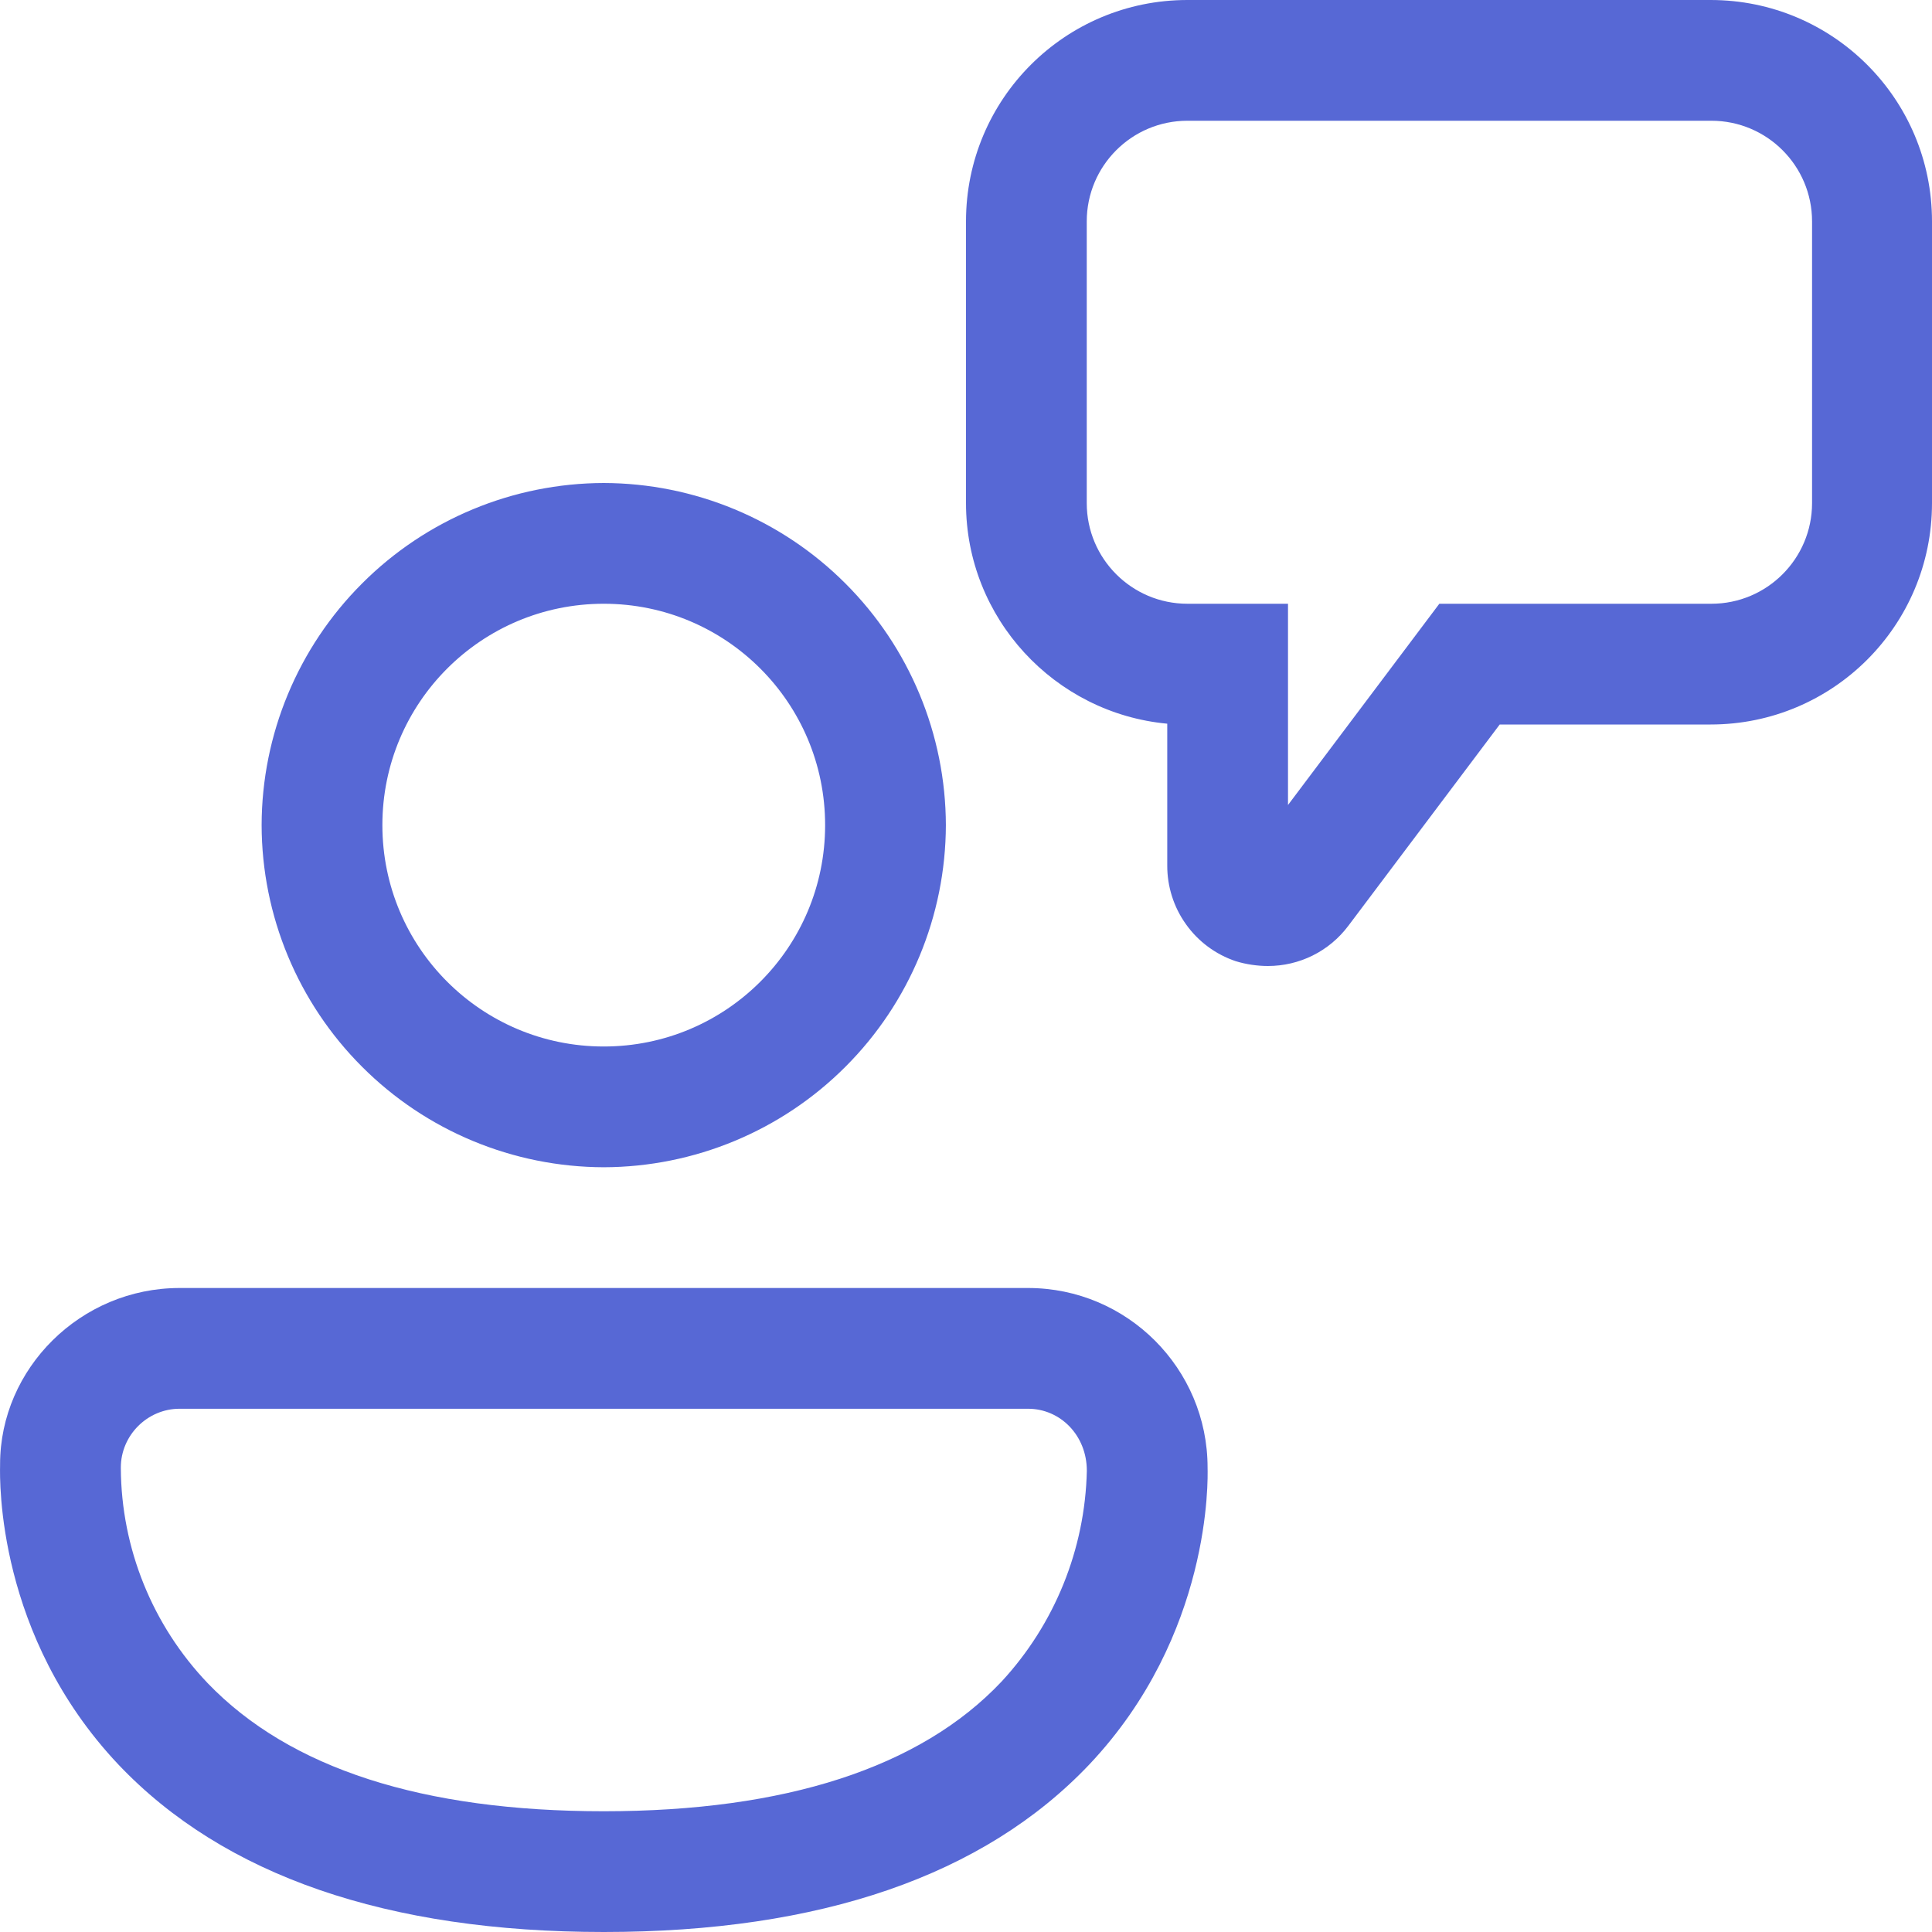
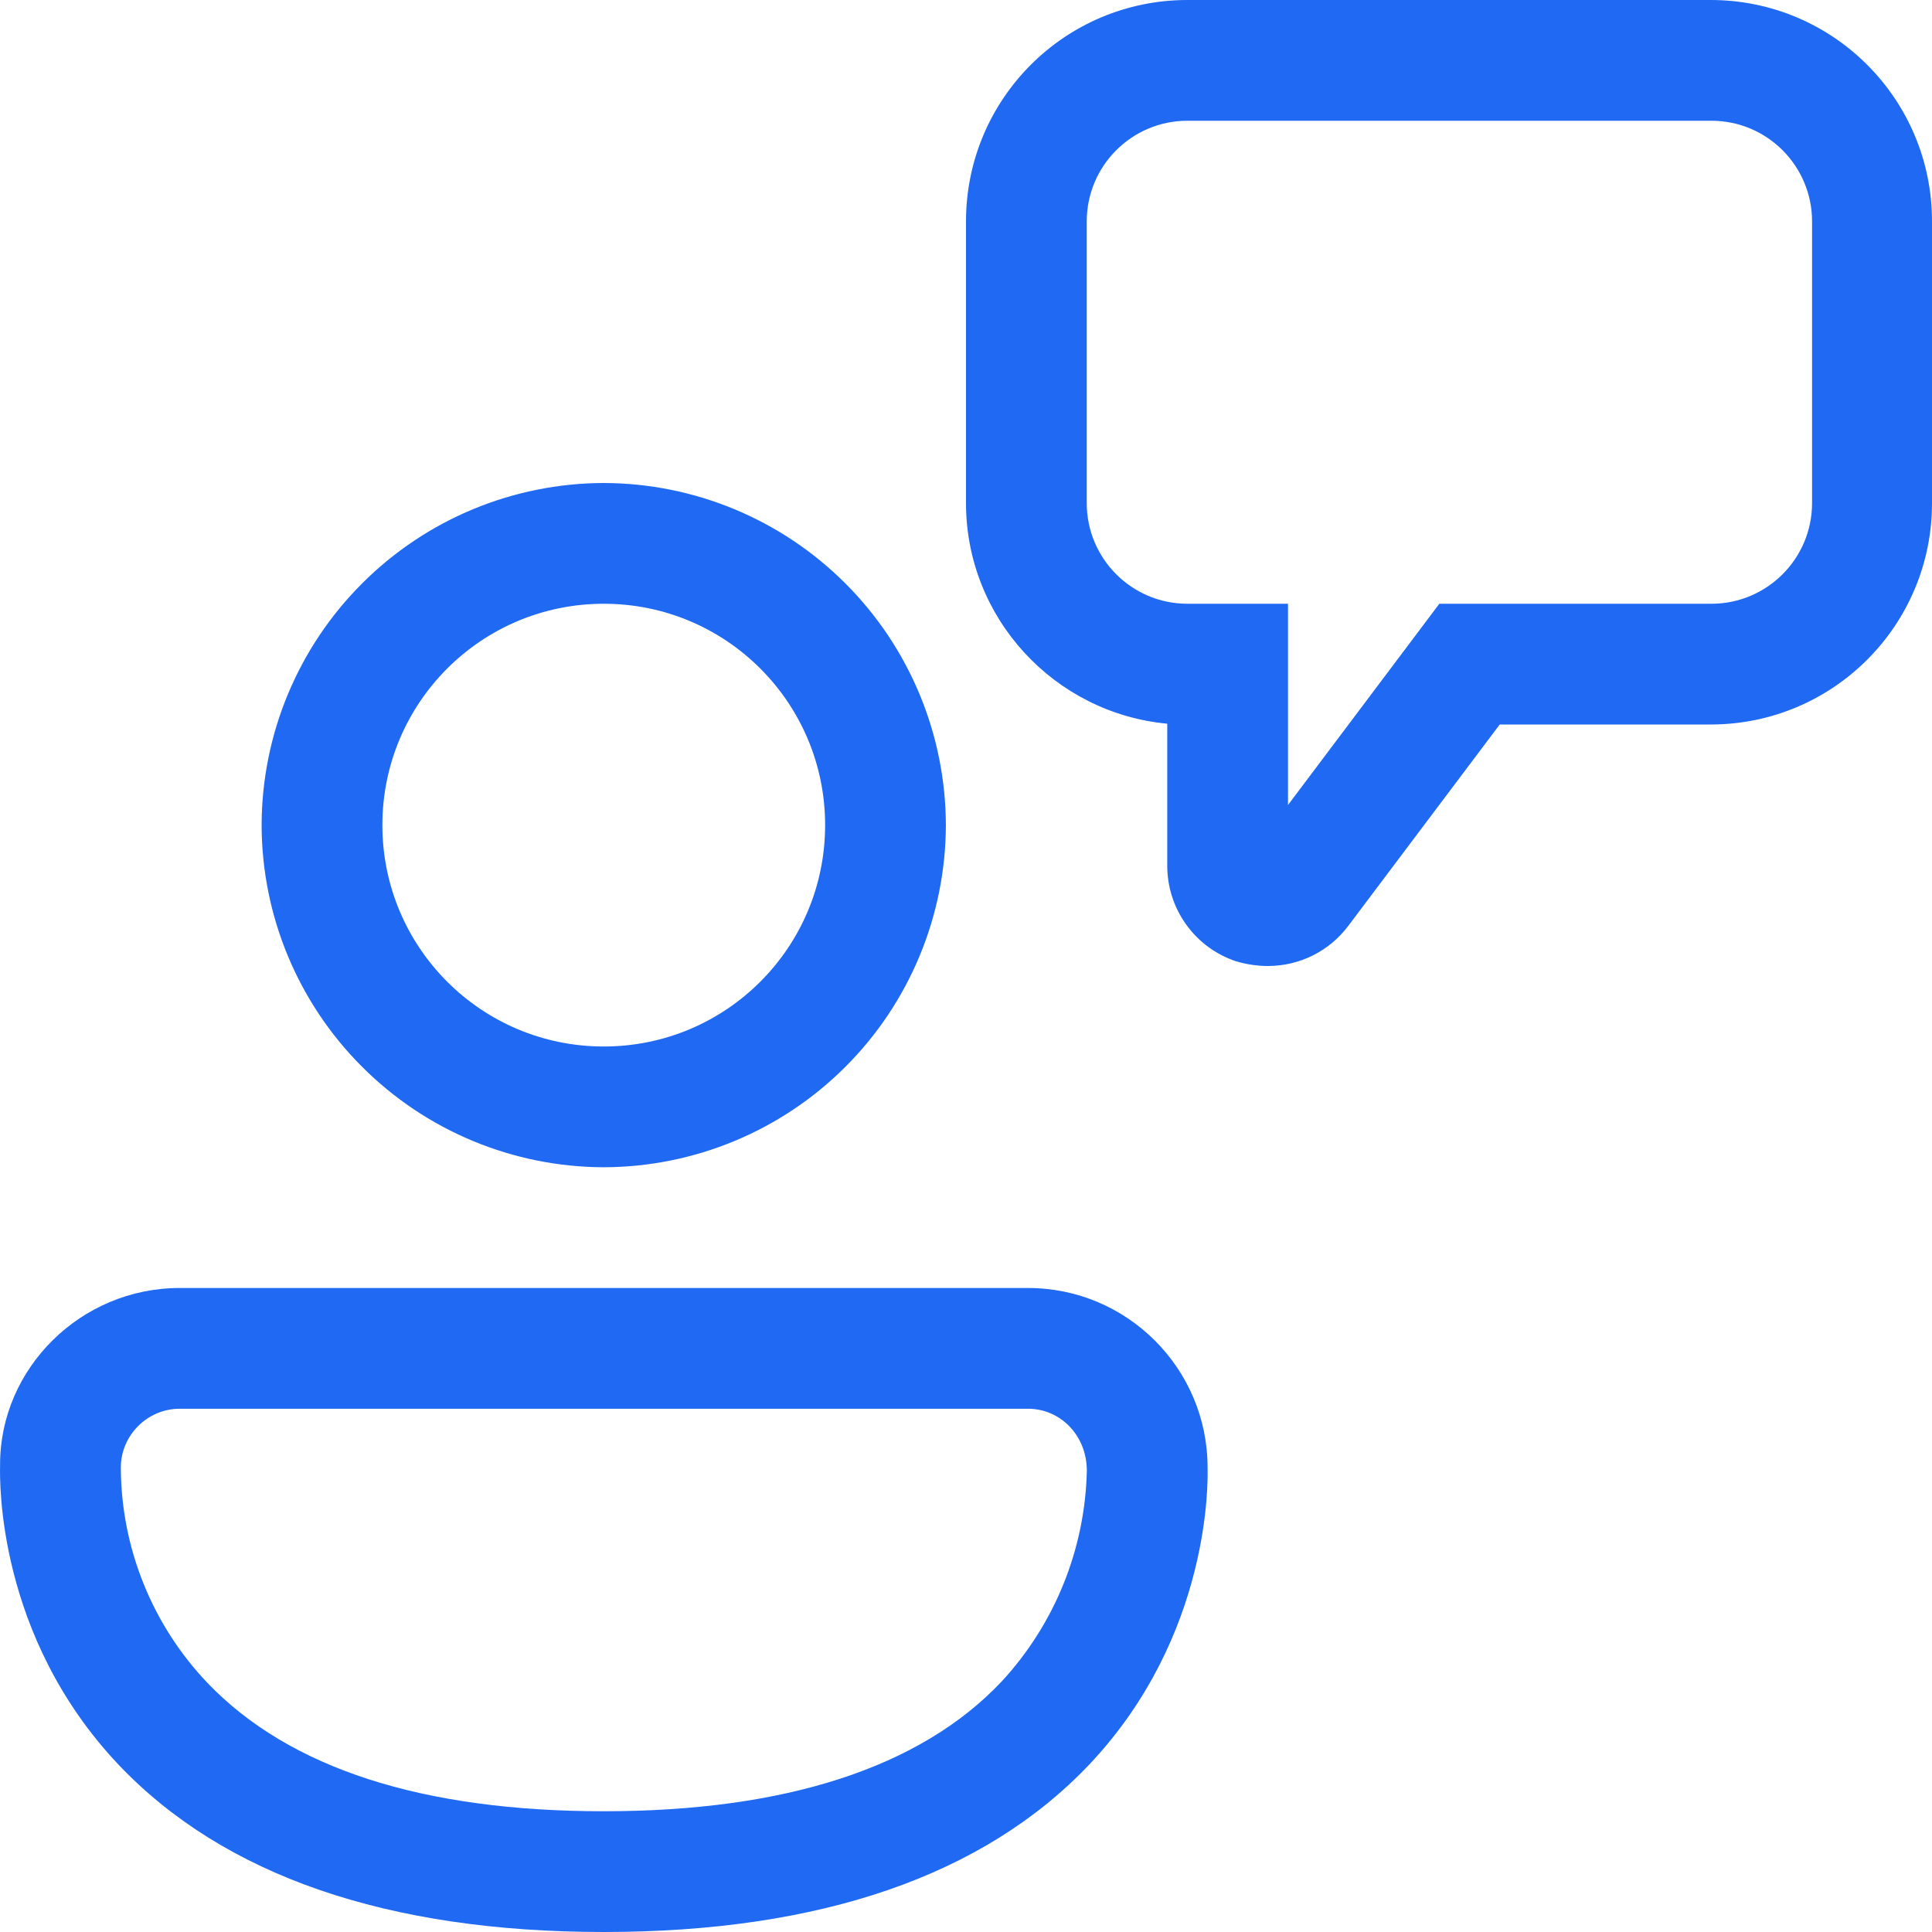
<svg xmlns="http://www.w3.org/2000/svg" width="24" height="24" viewBox="0 0 24 24" fill="none">
-   <path d="M15.75 12C15.62 12 15.48 11.98 15.35 11.94C15.101 11.856 14.885 11.696 14.733 11.482C14.58 11.269 14.499 11.012 14.5 10.75V8.99C13.1 8.86 12 7.68 12 6.25V2.75C12 1.23 13.23 0 14.75 0H21.25C22.77 0 24 1.23 24 2.75V6.25C24 7.77 22.77 9 21.25 9H18.63L16.75 11.5C16.51 11.82 16.14 12 15.75 12ZM14.75 1.5C14.06 1.5 13.5 2.06 13.5 2.75V6.25C13.5 6.94 14.06 7.5 14.75 7.5H16V10L17.88 7.5H21.26C21.95 7.5 22.51 6.94 22.51 6.25V2.75C22.51 2.06 21.95 1.5 21.26 1.5H14.75ZM7.5 14.5C6.373 14.497 5.294 14.049 4.498 13.252C3.701 12.456 3.252 11.376 3.25 10.25C3.252 9.124 3.701 8.044 4.498 7.248C5.294 6.451 6.373 6.003 7.5 6C8.626 6.003 9.706 6.451 10.502 7.248C11.299 8.044 11.747 9.124 11.75 10.25C11.747 11.376 11.299 12.456 10.502 13.252C9.706 14.049 8.626 14.497 7.5 14.5ZM7.5 7.5C5.98 7.5 4.75 8.73 4.75 10.25C4.75 11.77 5.98 13 7.5 13C9.02 13 10.25 11.77 10.25 10.25C10.25 8.73 9.02 7.5 7.5 7.5ZM1.471 21.92C2.781 23.3 4.811 24 7.501 24C10.191 24 12.221 23.3 13.531 21.92C15.053 20.31 15.004 18.367 15.001 18.236V18.23C15.001 17 14.001 16 12.771 16H2.231C1.001 16 0.001 17 0.001 18.19V18.203C-0.003 18.393 -0.041 20.32 1.471 21.92ZM1.501 18.23C1.501 17.83 1.831 17.5 2.231 17.5H12.771C13.171 17.5 13.501 17.83 13.501 18.27V18.272C13.479 19.245 13.102 20.176 12.441 20.89C11.431 21.96 9.751 22.5 7.501 22.5C5.251 22.5 3.601 21.97 2.581 20.91C1.894 20.191 1.507 19.236 1.501 18.241V18.23Z" fill="#5768D5" />
+   <path d="M15.75 12C15.62 12 15.48 11.98 15.35 11.94C15.101 11.856 14.885 11.696 14.733 11.482C14.58 11.269 14.499 11.012 14.5 10.75V8.99C13.1 8.86 12 7.68 12 6.25V2.75C12 1.23 13.23 0 14.75 0H21.25C22.77 0 24 1.23 24 2.75V6.25C24 7.77 22.77 9 21.25 9H18.63L16.75 11.5C16.51 11.82 16.14 12 15.75 12ZM14.75 1.5C14.06 1.5 13.5 2.06 13.5 2.75V6.25C13.5 6.94 14.06 7.5 14.75 7.5H16V10L17.88 7.5H21.26C21.95 7.5 22.51 6.94 22.51 6.25V2.75C22.51 2.06 21.95 1.5 21.26 1.5H14.75ZM7.5 14.5C6.373 14.497 5.294 14.049 4.498 13.252C3.701 12.456 3.252 11.376 3.25 10.25C3.252 9.124 3.701 8.044 4.498 7.248C5.294 6.451 6.373 6.003 7.5 6C8.626 6.003 9.706 6.451 10.502 7.248C11.299 8.044 11.747 9.124 11.75 10.25C11.747 11.376 11.299 12.456 10.502 13.252C9.706 14.049 8.626 14.497 7.5 14.5ZM7.5 7.5C5.98 7.5 4.75 8.73 4.75 10.25C4.75 11.77 5.98 13 7.5 13C9.02 13 10.25 11.77 10.25 10.25C10.25 8.73 9.02 7.5 7.5 7.5ZM1.471 21.92C2.781 23.3 4.811 24 7.501 24C10.191 24 12.221 23.3 13.531 21.92C15.053 20.31 15.004 18.367 15.001 18.236V18.23C15.001 17 14.001 16 12.771 16H2.231C1.001 16 0.001 17 0.001 18.19V18.203C-0.003 18.393 -0.041 20.32 1.471 21.92ZM1.501 18.23C1.501 17.83 1.831 17.5 2.231 17.5H12.771C13.171 17.5 13.501 17.83 13.501 18.27V18.272C13.479 19.245 13.102 20.176 12.441 20.89C11.431 21.96 9.751 22.5 7.501 22.5C5.251 22.5 3.601 21.97 2.581 20.91C1.894 20.191 1.507 19.236 1.501 18.241V18.23Z" fill="#1f69f3" />
</svg>
